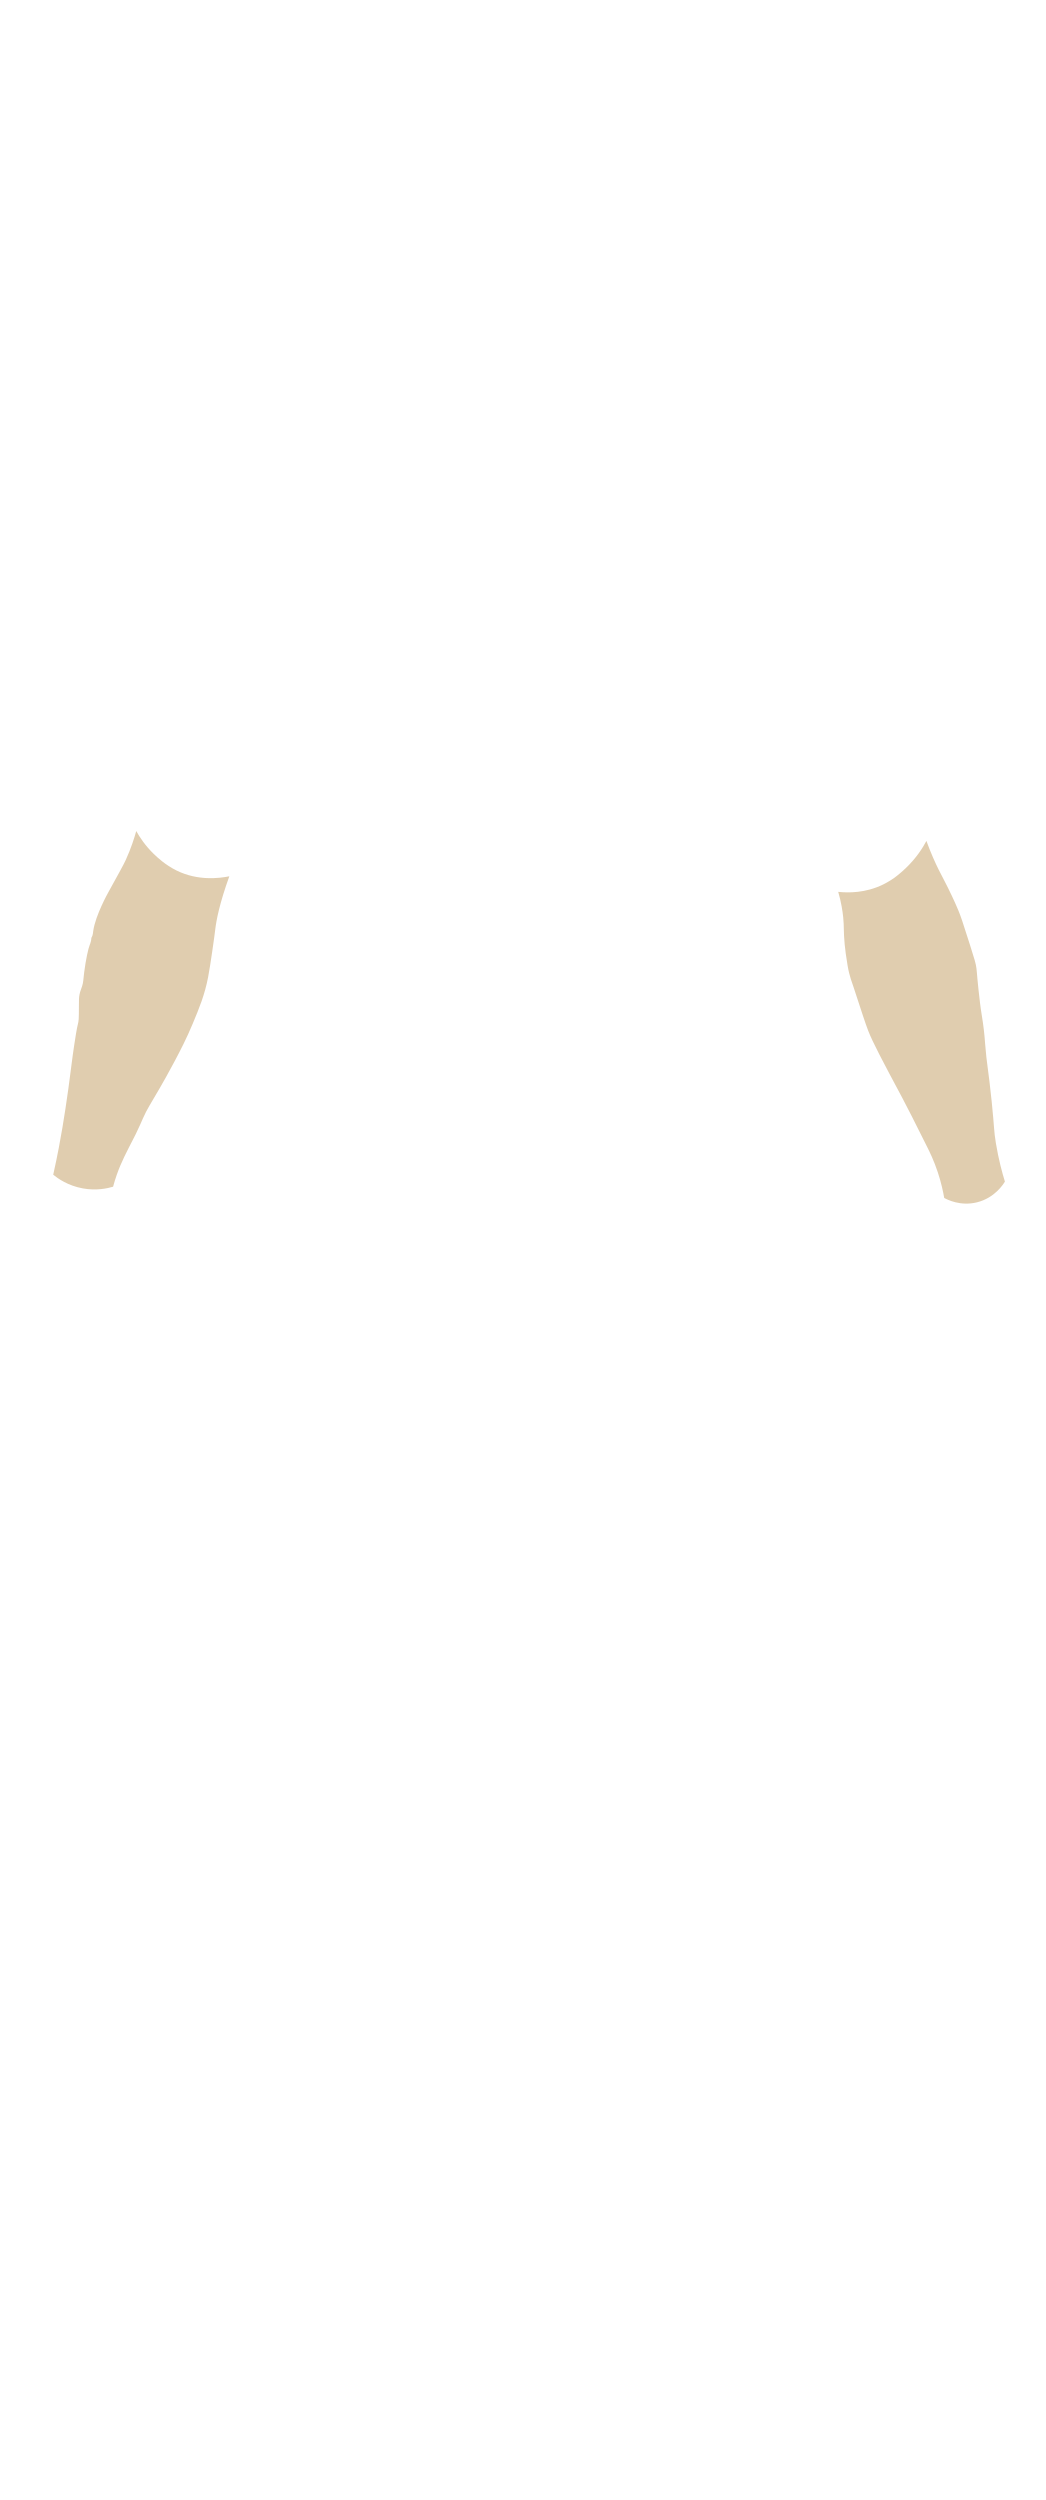
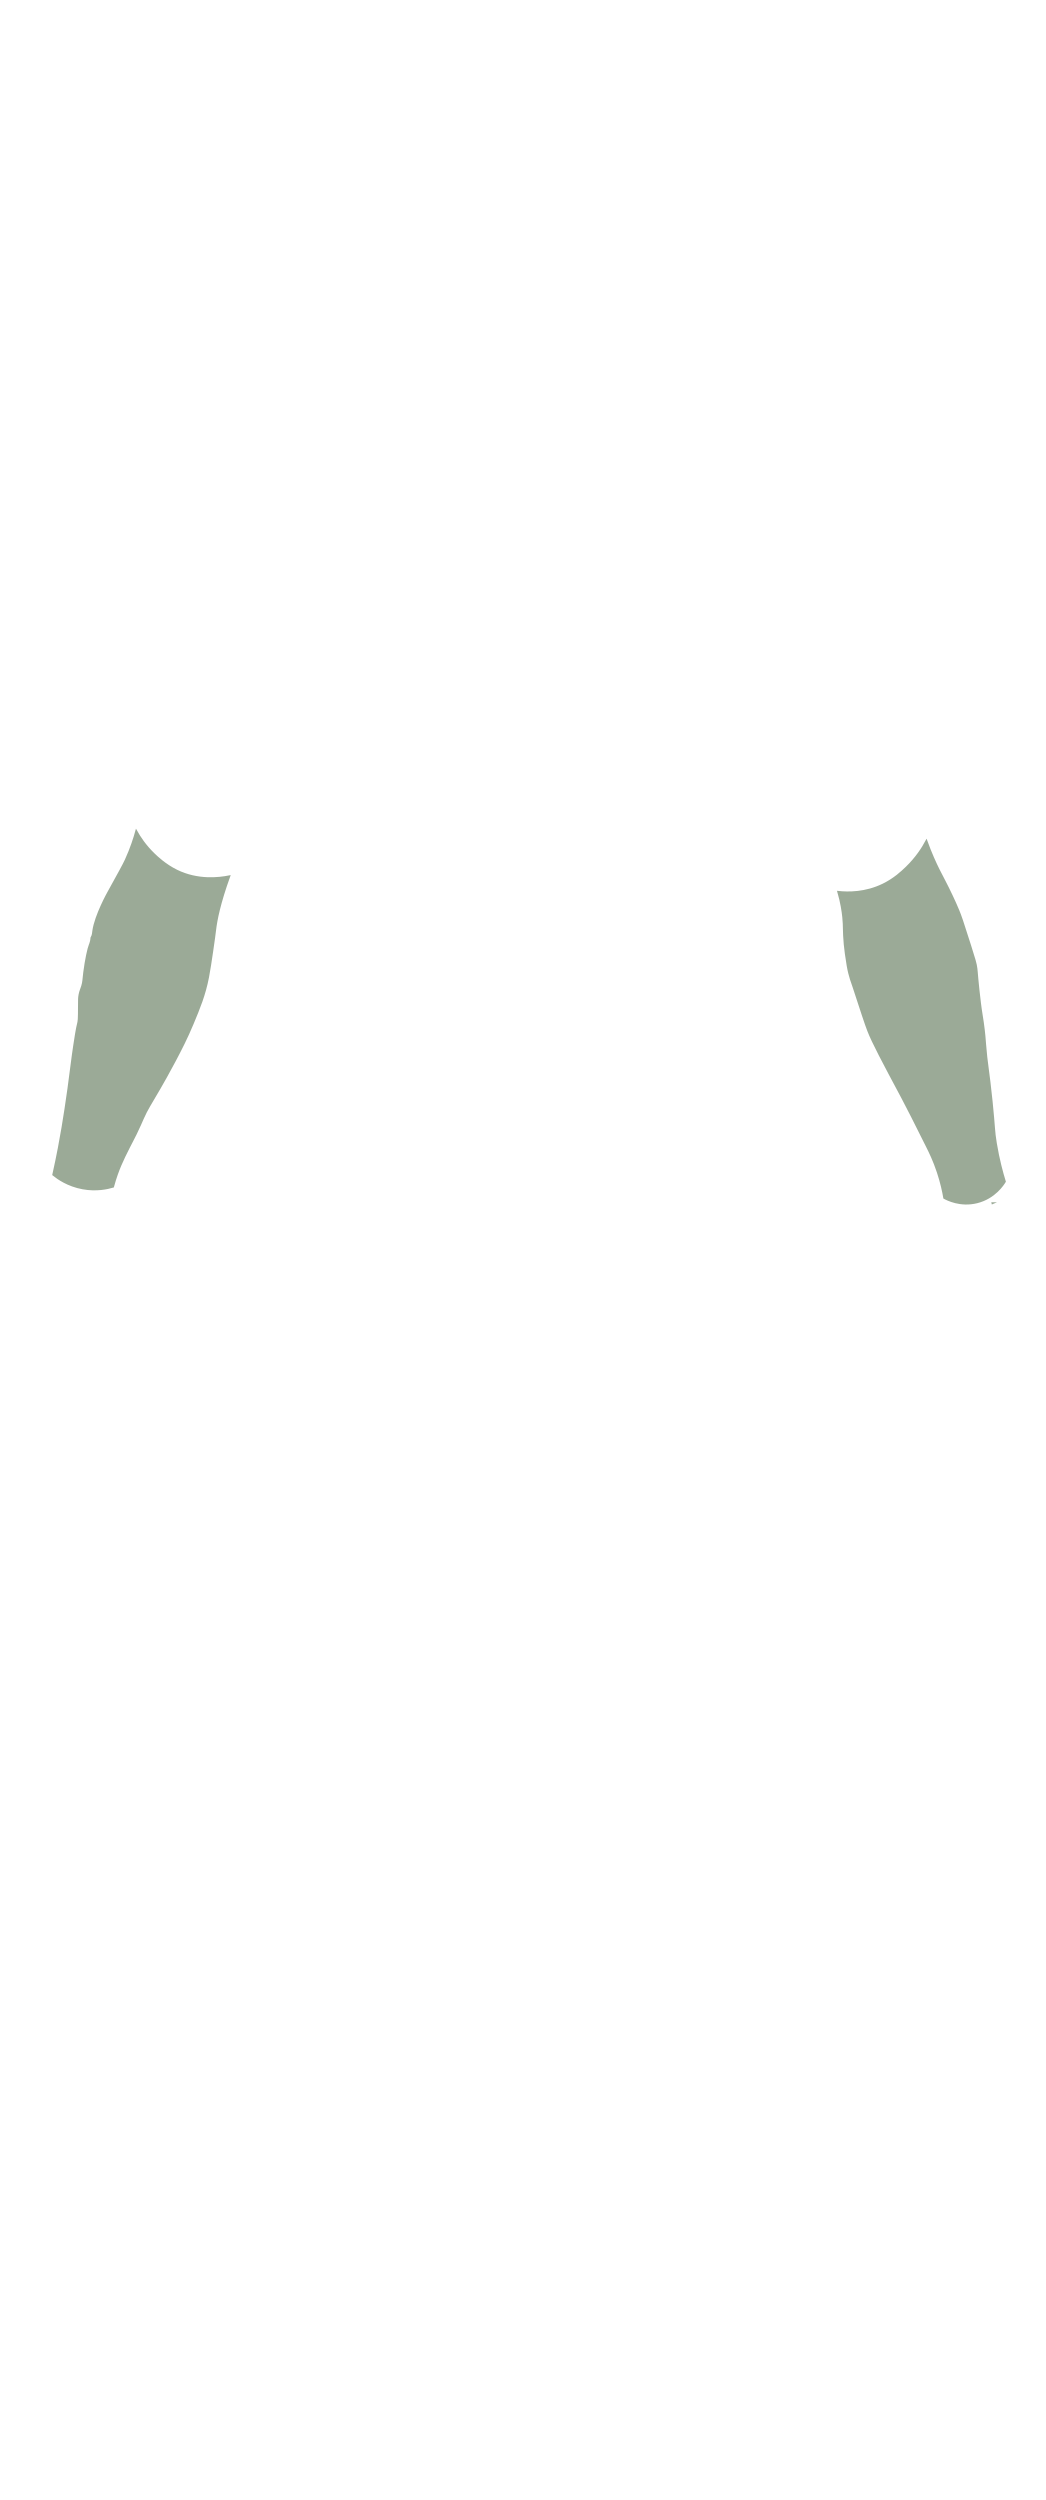
<svg xmlns="http://www.w3.org/2000/svg" id="_Слой_1" viewBox="0 0 2300 5500">
  <defs>
-     <style>.cls-1{fill:#e0cdaf;}</style>
+     <style>.cls-1{fill:#9baa97;stroke:#9baa97;stroke-miterlimit:10;stroke-width:4px;}</style>
  </defs>
  <path class="cls-1" d="M2038.13,1850.04c-8.3,15.55-22.28,37.65-44.87,59.28-9.77,9.36-26.04,24.63-50.4,36.57-38.77,19-76.65,18.56-98.75,16.2,6.77,23.45,9.58,42.7,10.9,55.64,2.3,22.53.42,29,3.27,59.91,1.15,12.46,3.27,27.48,6.4,46.47,3.87,23.51,10.74,40.22,13.38,48.31,17.36,53.19,26.04,79.78,31.96,95.13,9.88,25.62,31.74,66.73,75.07,147.9,11.94,22.36,26.04,50.58,54.26,107.02,6.01,12.02,15.2,30.59,23.78,56.49,7.61,22.95,11.75,42.67,14.12,56.49,6.42,3.56,35.43,18.73,72.09,9.66,39.2-9.7,58.02-39.89,61.45-45.63-5.87-19.05-13.87-48.17-19.83-84.44-4.72-28.71-3.03-30.69-9.26-91.73-7.27-71.27-11.07-83.21-14.24-124.88-.72-9.5-1.86-26.36-5.14-49.2-1.62-11.28-2.37-14.29-4.41-28.64-.71-5.02-2.5-17.88-5.14-42.59-4.46-41.79-3.33-42.27-5.89-55.48-.94-4.84-1.73-8.04-12.46-42.18-17.4-55.31-21.33-65.95-26.04-77.4-4.9-11.91-8.96-20.6-13.9-31.18-12.97-27.76-20.24-39.98-29.3-58.23-7.27-14.64-17.12-36.03-27.05-63.49Z" />
+   <path class="cls-1" d="M2183.7,2646.98s.02.07.03.14c.11-.04.24-.1.34-.14h-.37Z" />
  <path class="cls-1" d="M276.49,1892.27c-4.44,9.73-15.84,30.35-38.63,71.6,0,0-27.67,49.49-32.63,83.54-.5,3.45-.91,6.77-.91,6.84h0c-.29,2.54-1.32,5.56-3.3,9.15-.08,1.51-.3,4.06-.97,7.14-.94,4.31-2.28,7.36-2.6,8.12-3.1,7.36-8.79,32.83-12.26,60.59-2.16,17.26-1.6,20.59-4.5,30.19-2.35,7.78-4.19,10.49-5.78,18.63-1.36,6.97-1.23,11.24-1.28,23.77-.08,16.43-.12,24.64-.5,30.25-.72,10.41-2.31,9.69-5.96,32.2-6.24,38.47-9.54,65.6-9.54,65.6-9.5,78.02-20.28,140.75-20.28,140.75-4.08,24.5-10.54,60.25-20.28,103.77,10.09,8.23,32.34,24.12,65.13,30.07,29.93,5.43,54.26-.02,66.59-3.7,5.33-19.8,11.3-35.61,16.06-46.9,5.69-13.51,11.75-25.54,19.27-40.47,7.1-14.1,8.84-16.77,14.78-28.91,7.89-16.14,12.25-26.63,15.54-34.05,9.71-21.9,15.59-29.36,37.14-66.81,6.44-11.2,19.76-34.39,33.41-60.39,12.32-23.47,25.31-48.22,39.19-81.59,14.24-34.23,26.02-62.55,33.58-101.45,2.99-15.4,6.1-36.45,9.1-56.74,3.58-24.26,5.75-40.75,6.4-46.47,2.62-23.09,9.92-59.99,31.23-119.13-22.29,4.45-69.35,10.28-115.81-12.62-25.24-12.44-43.24-29.6-50.4-36.57-18.9-18.39-31.05-36.92-38.54-50.39-4.12,14.99-11.23,37.66-23.23,63.95Z" />
</svg>
